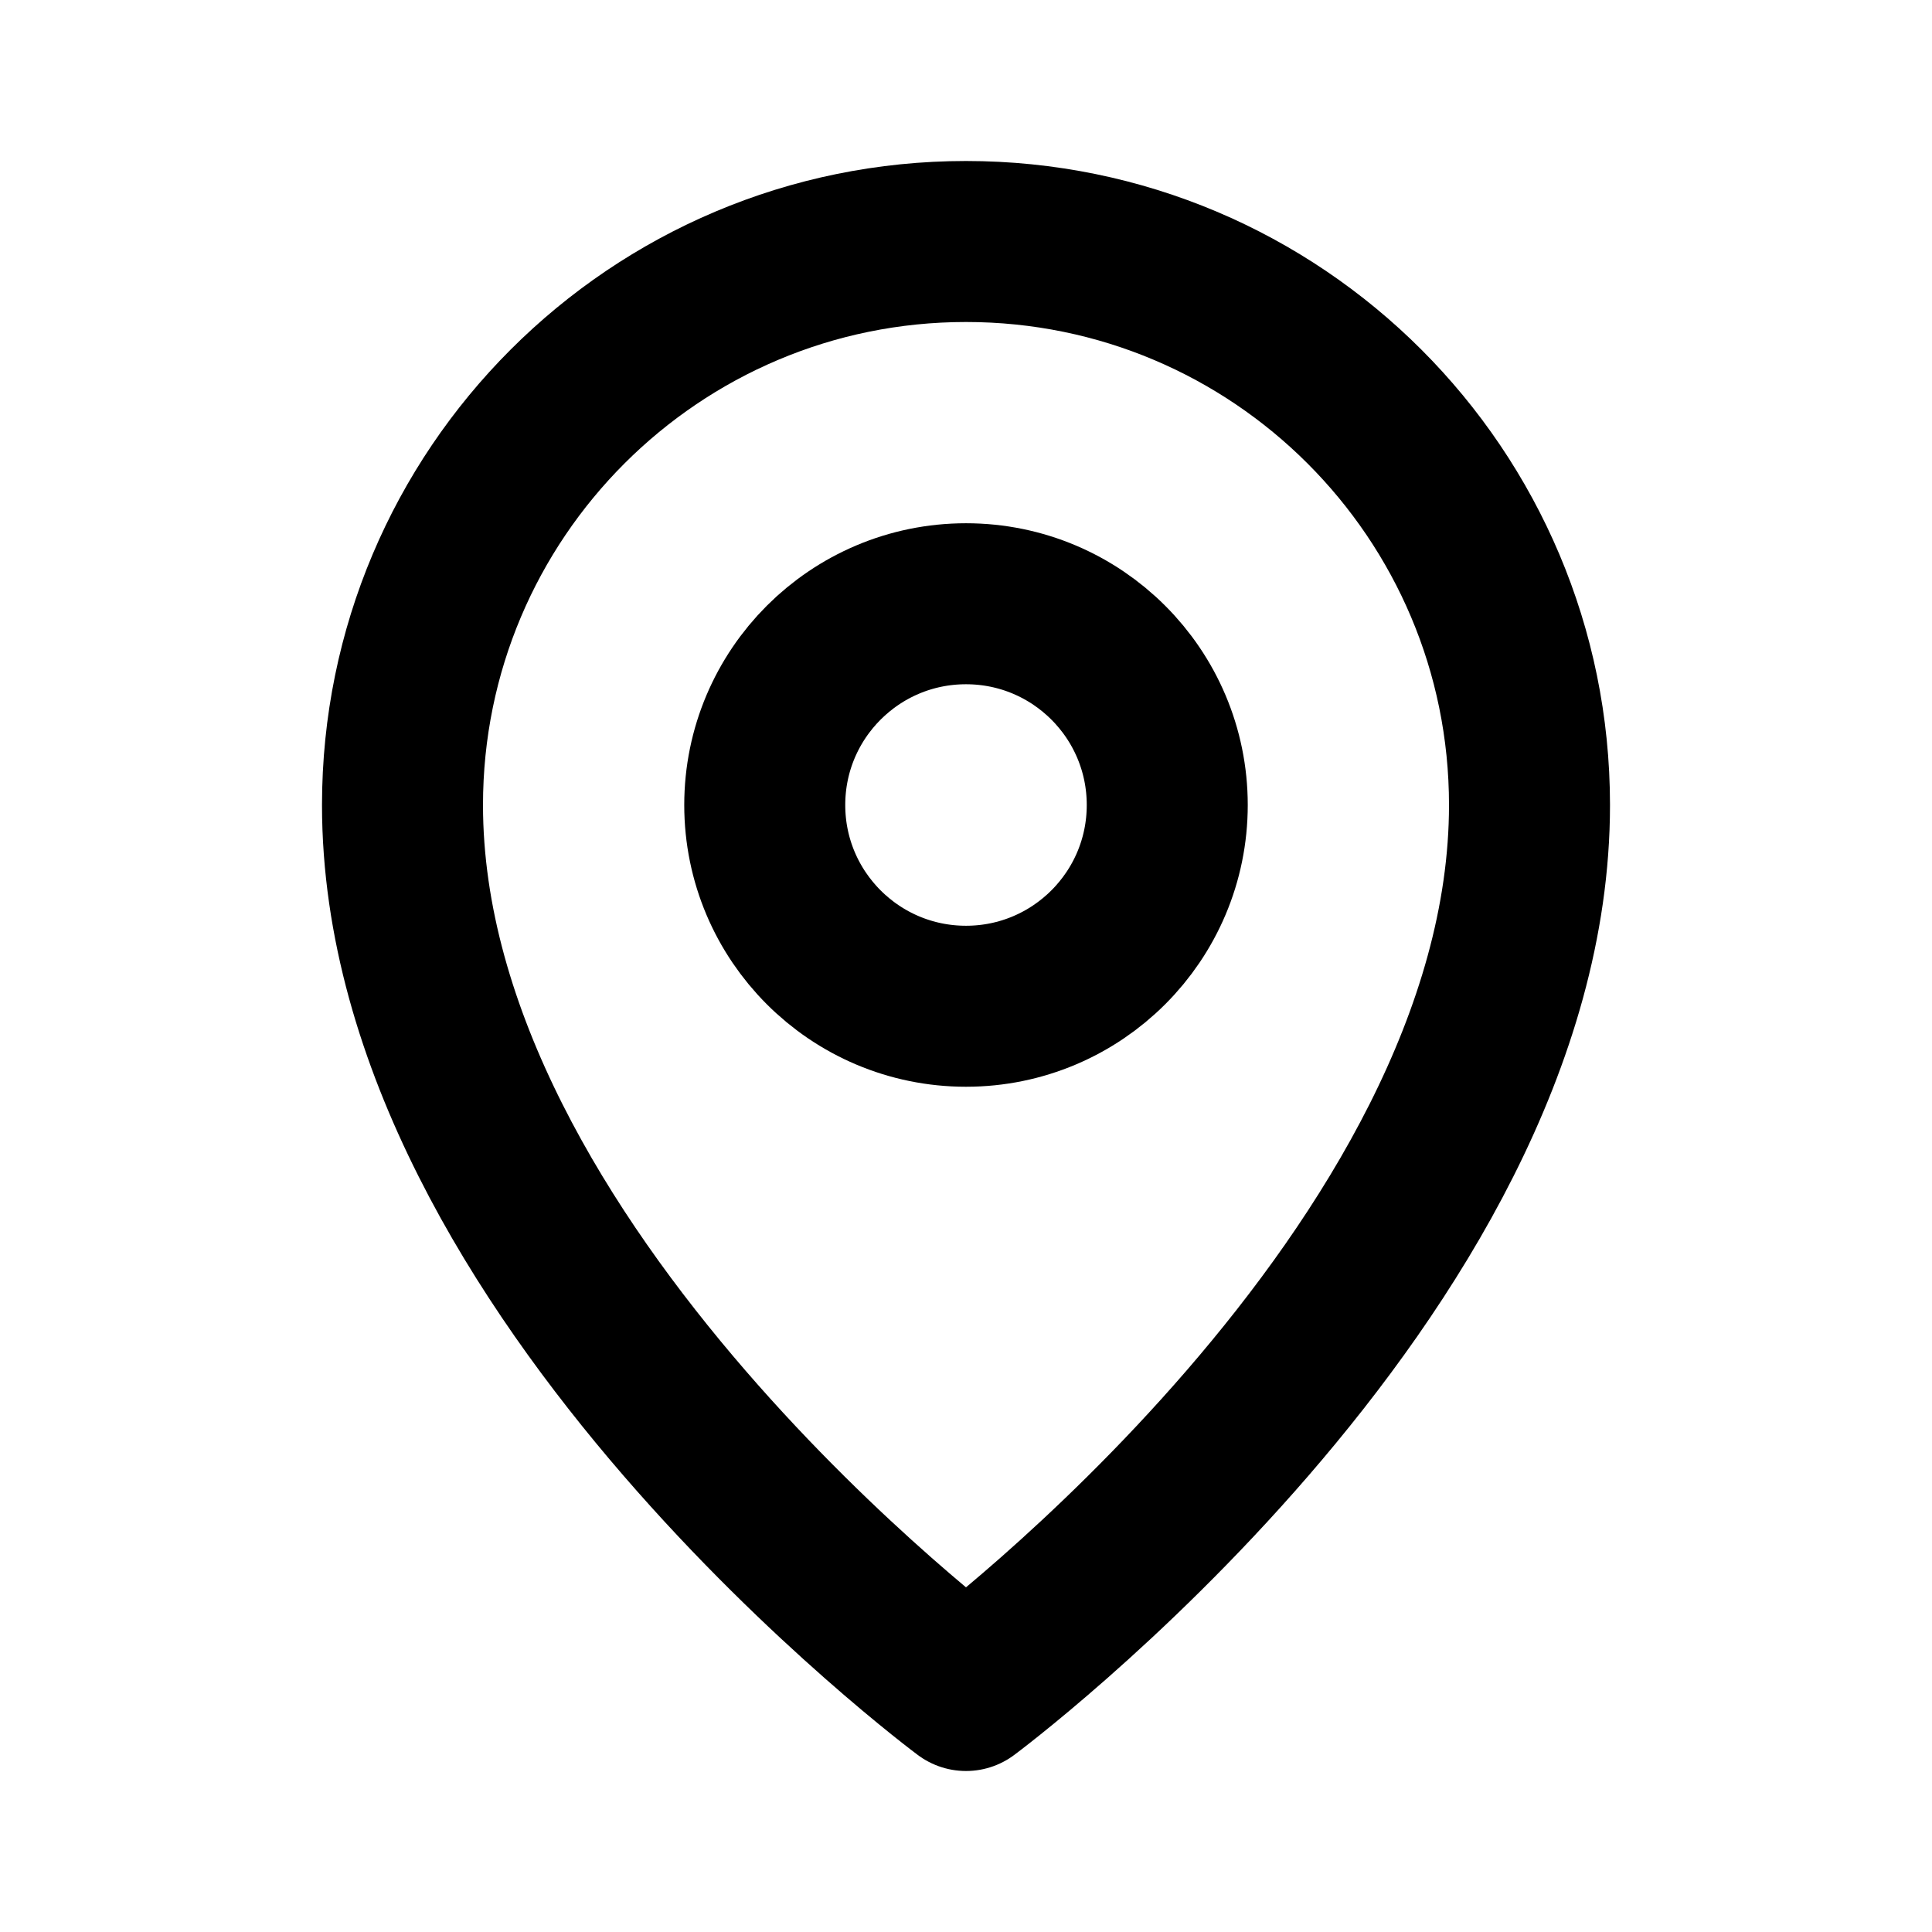
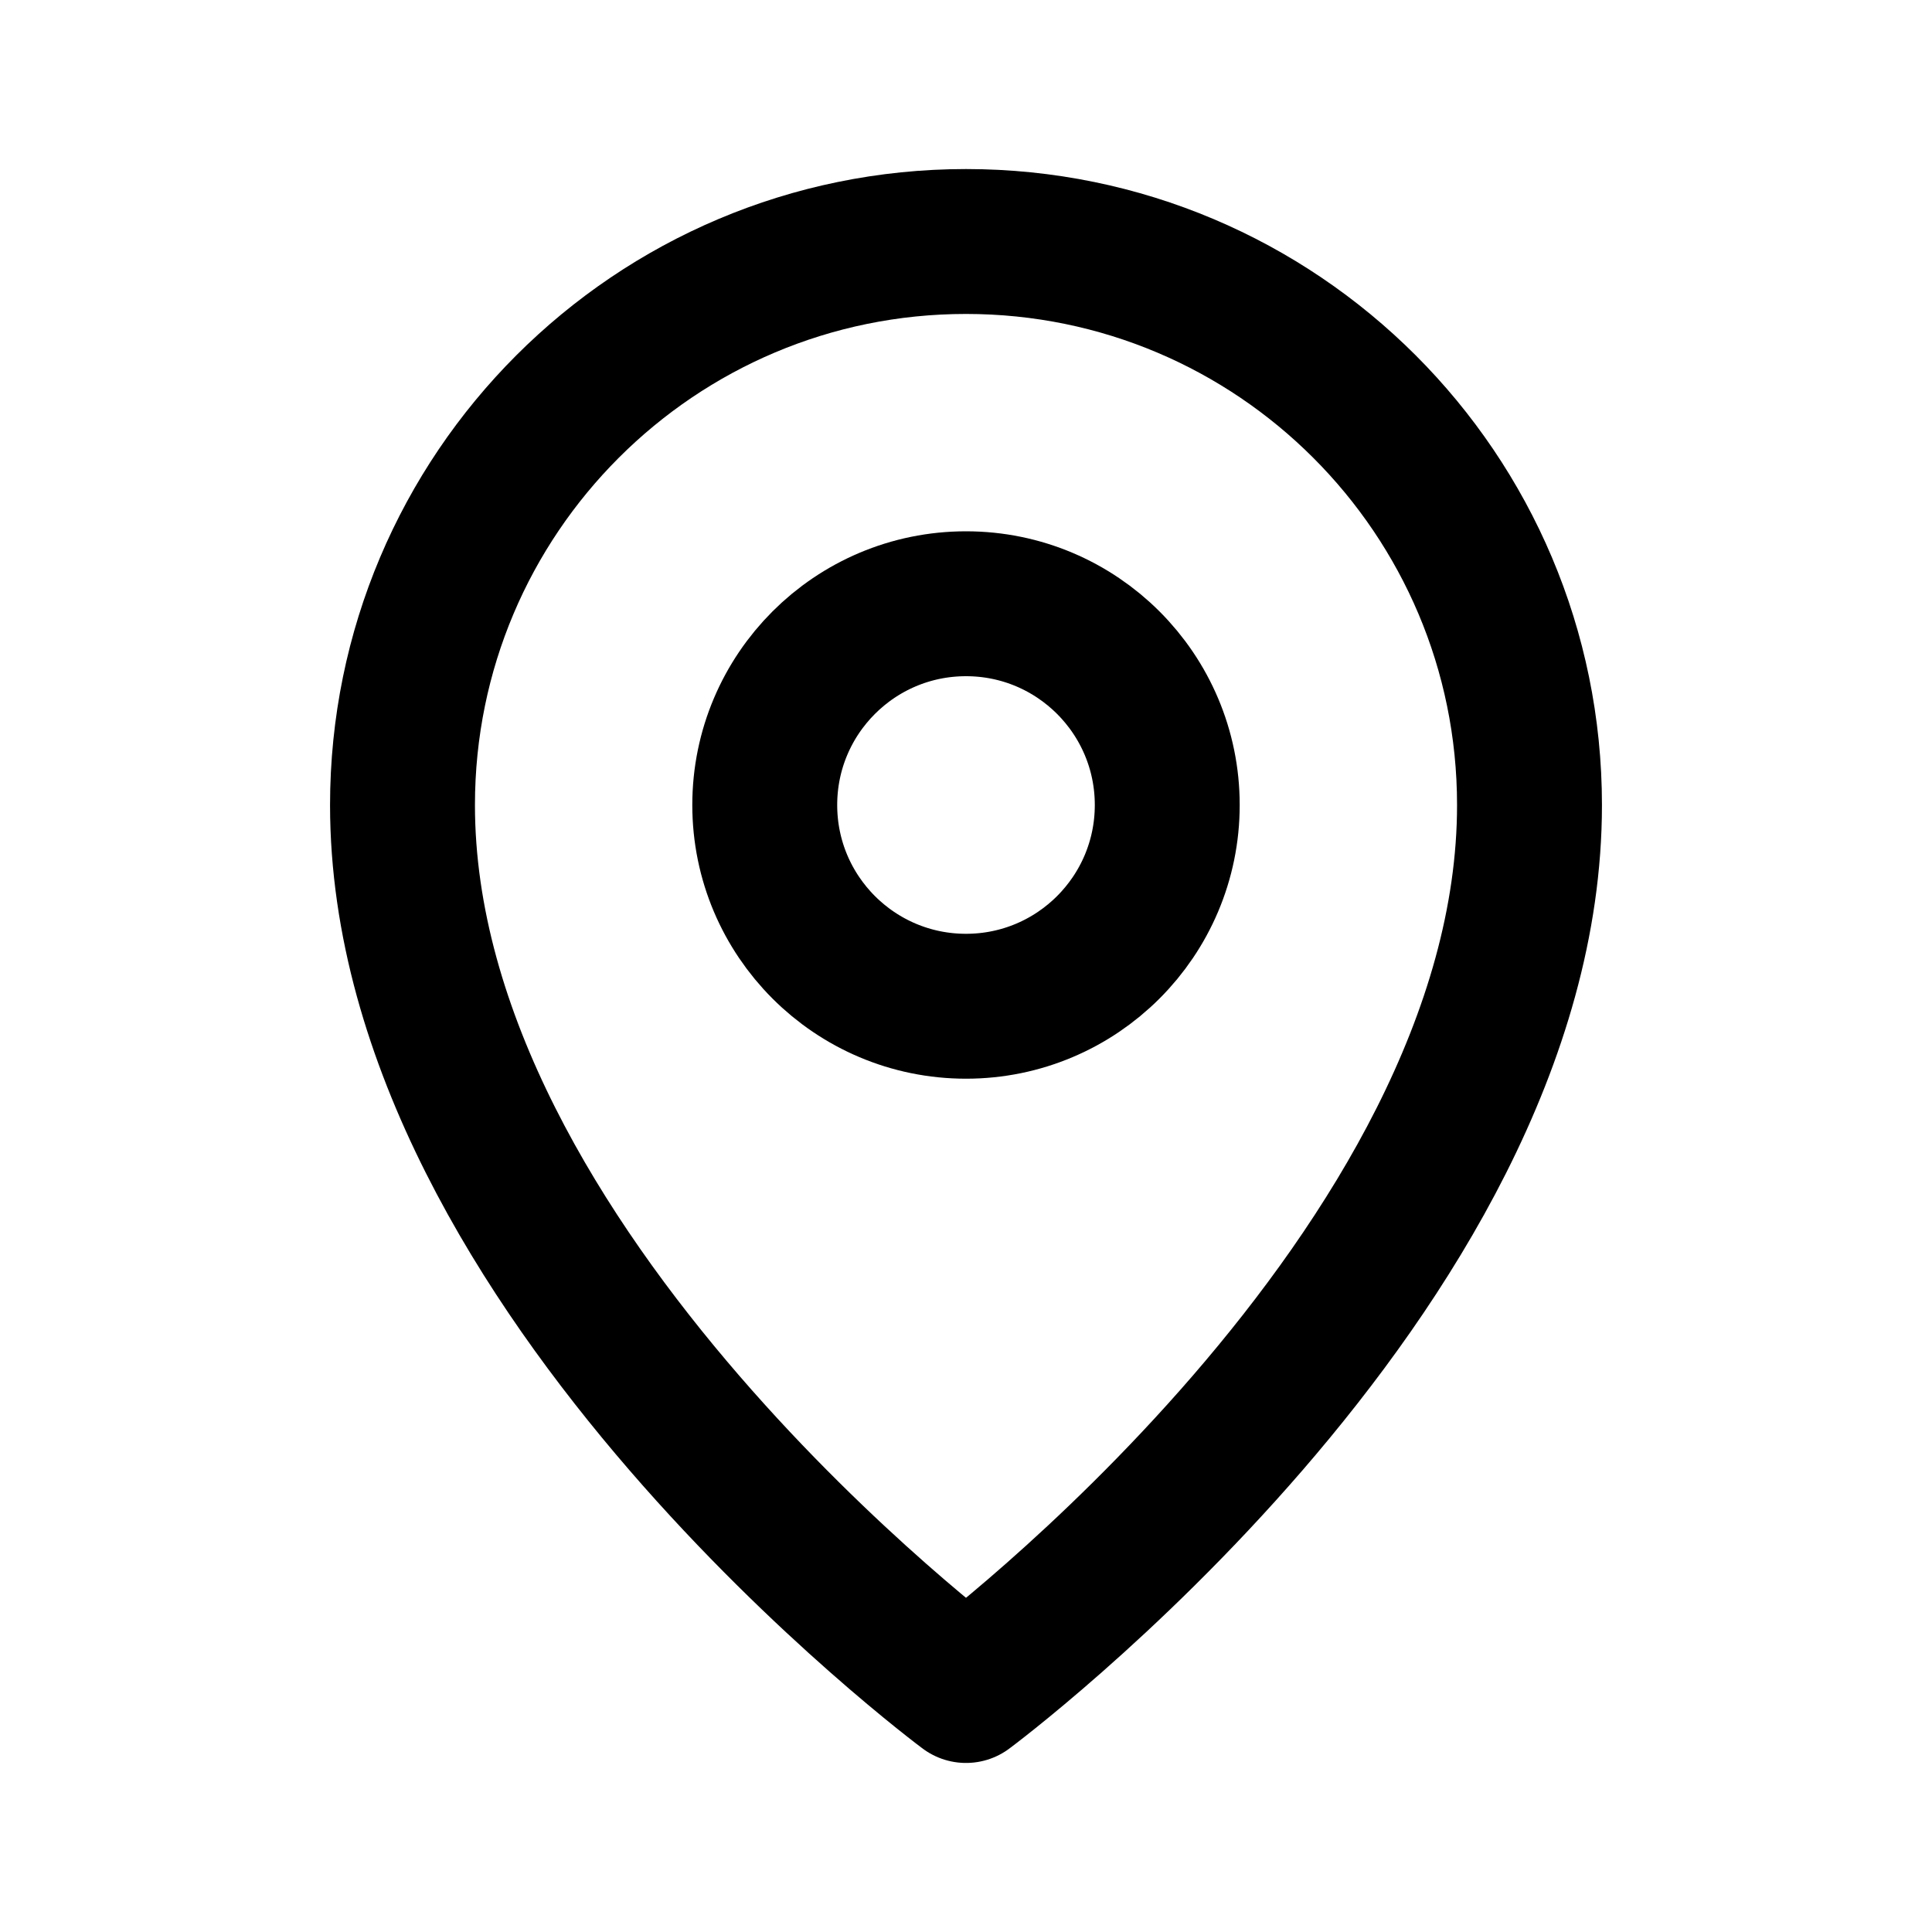
- <svg xmlns="http://www.w3.org/2000/svg" viewBox="0 0 24 24" fill="none" stroke="currentColor" stroke-width="2" stroke-linecap="round" stroke-linejoin="round">
+ <svg xmlns="http://www.w3.org/2000/svg" viewBox="0 0 24 24" fill="none" stroke="currentColor" stroke-width="1.8" stroke-linecap="round" stroke-linejoin="round">
  <path d="M12 21s7-5.2 7-11a7 7 0 1 0-14 0c0 5.8 7 11 7 11Z" />
  <circle cx="12" cy="10" r="2.5" />
</svg>
